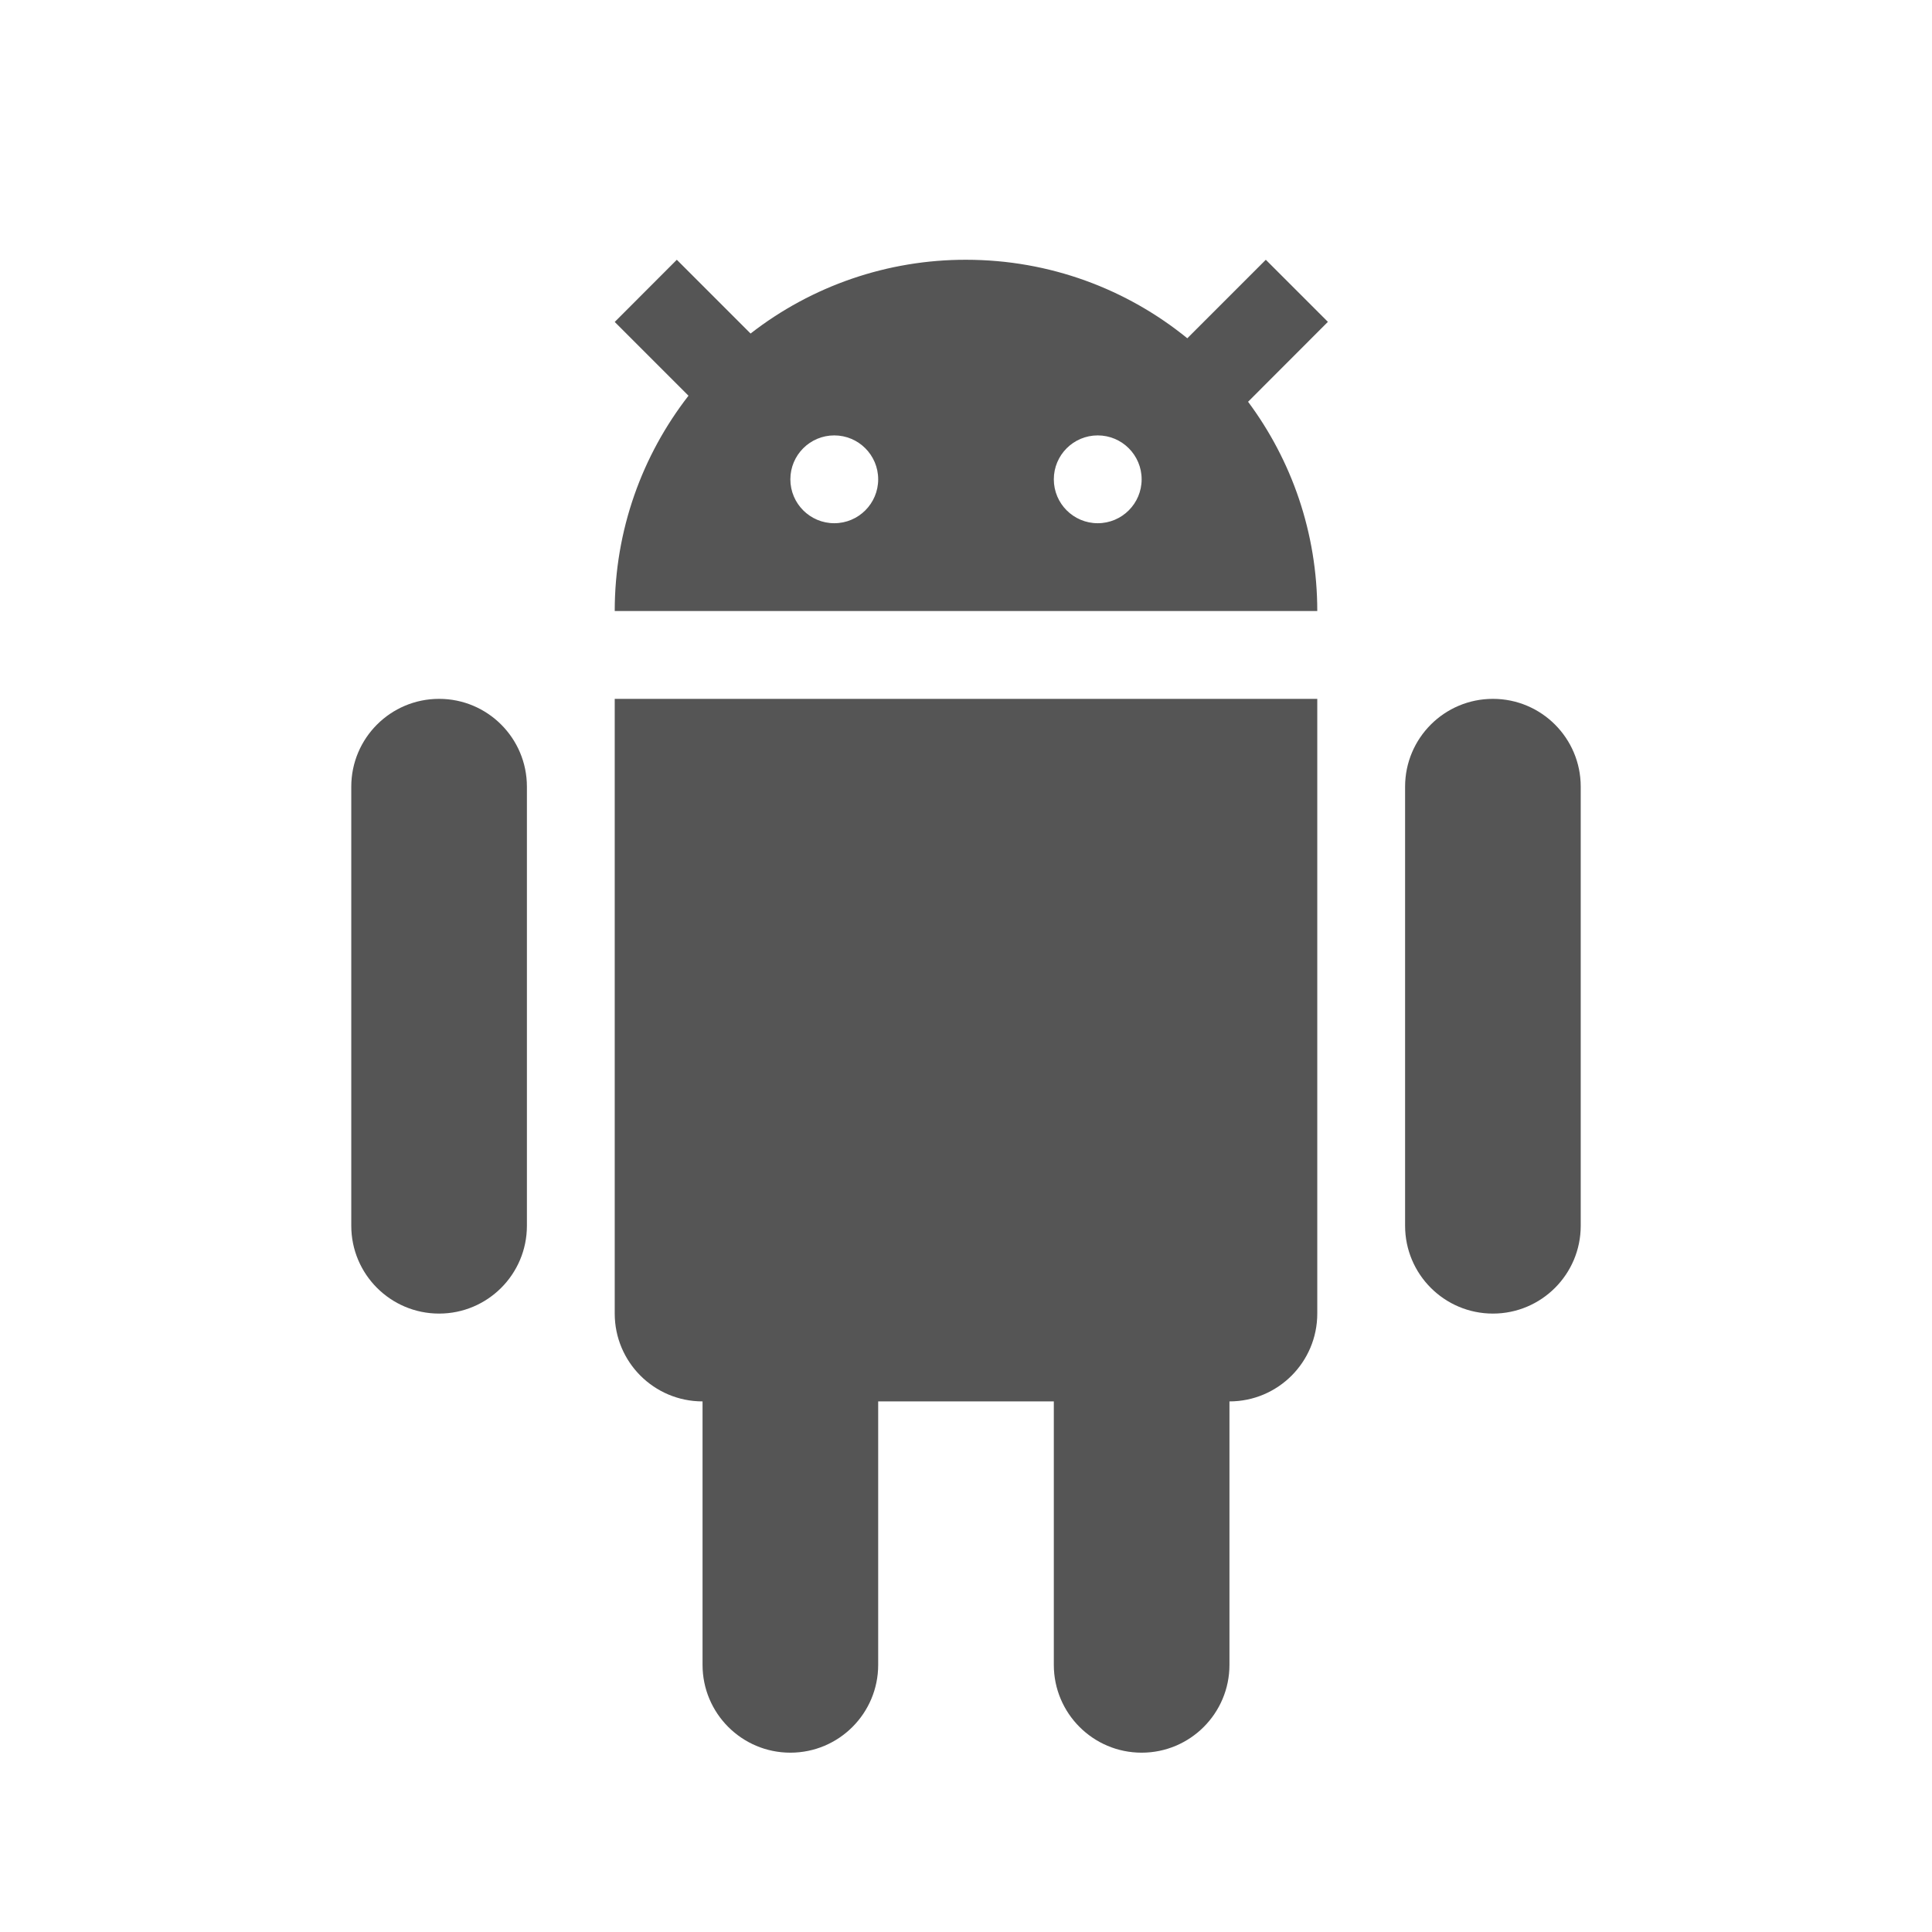
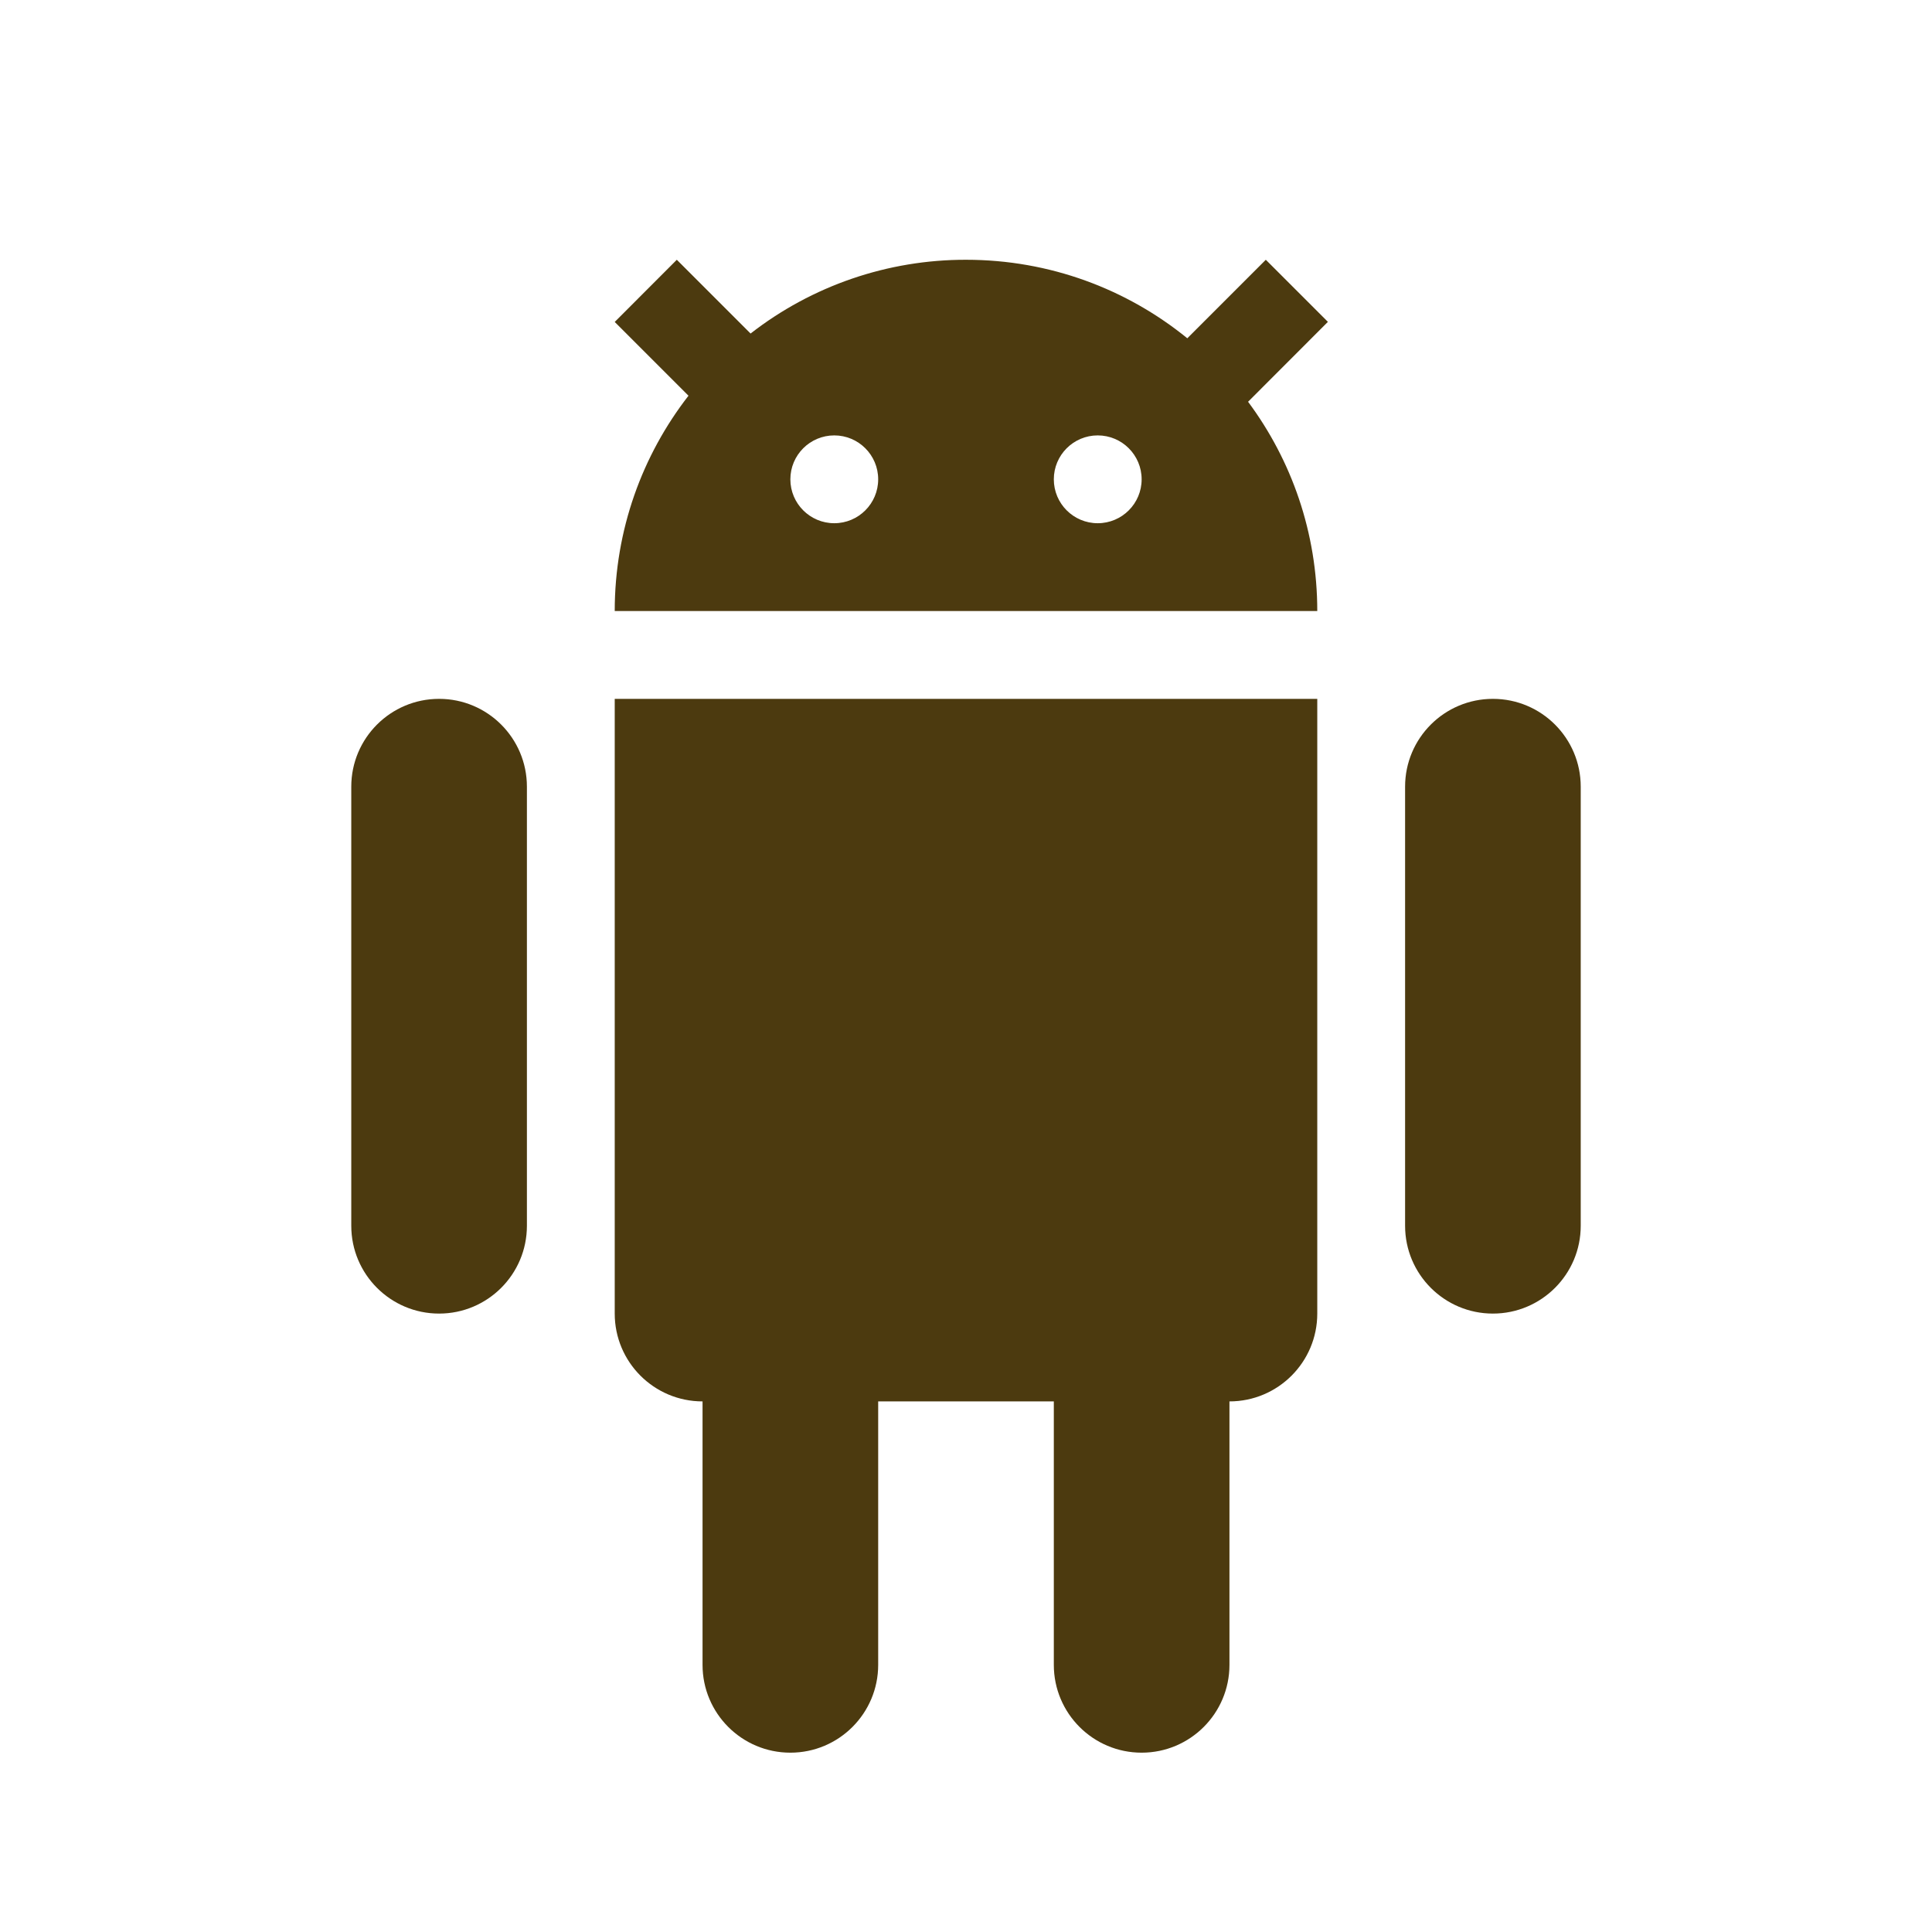
<svg xmlns="http://www.w3.org/2000/svg" width="22" height="22" viewBox="0 0 22 22">
-   <path fill="#555" fill-rule="evenodd" d="M8.547 3.798A3.983 3.983 0 0 1 11 2.958c.955 0 1.833.335 2.52.894l.894-.894.707.707-.909.91c.495.665.788 1.49.788 2.383H7c0-.924.314-1.775.84-2.452L7 3.666l.707-.708.84.84zM10 15.958v3a1 1 0 1 1-2 0v-3a1 1 0 0 1-1-1v-7h8v7a1 1 0 0 1-1 1v3a1 1 0 1 1-2 0v-3h-2zm-.5-10a.5.5 0 1 0 0-1 .5.5 0 0 0 0 1zm3 0a.5.5 0 1 0 0-1 .5.5 0 0 0 0 1zm-7.5 2a1 1 0 0 1 1 1v5a1 1 0 1 1-2 0v-5a1 1 0 0 1 1-1zm12 0a1 1 0 0 1 1 1v5a1 1 0 1 1-2 0v-5a1 1 0 0 1 1-1z" />
+   <path fill="#4C3A0F" fill-rule="nonzero" d="M8.547 3.798A3.983 3.983 0 0 1 11 2.958c.955 0 1.833.335 2.52.894l.894-.894.707.707-.909.91c.495.665.788 1.49.788 2.383H7c0-.924.314-1.775.84-2.452L7 3.666l.707-.708.84.84zM10 15.958v3a1 1 0 1 1-2 0v-3a1 1 0 0 1-1-1v-7h8v7a1 1 0 0 1-1 1v3a1 1 0 1 1-2 0v-3h-2zm-.5-10a.5.5 0 1 0 0-1 .5.5 0 0 0 0 1zm3 0a.5.5 0 1 0 0-1 .5.5 0 0 0 0 1zm-7.5 2a1 1 0 0 1 1 1v5a1 1 0 1 1-2 0v-5a1 1 0 0 1 1-1zm12 0a1 1 0 0 1 1 1v5a1 1 0 1 1-2 0v-5a1 1 0 0 1 1-1z" />
</svg>
